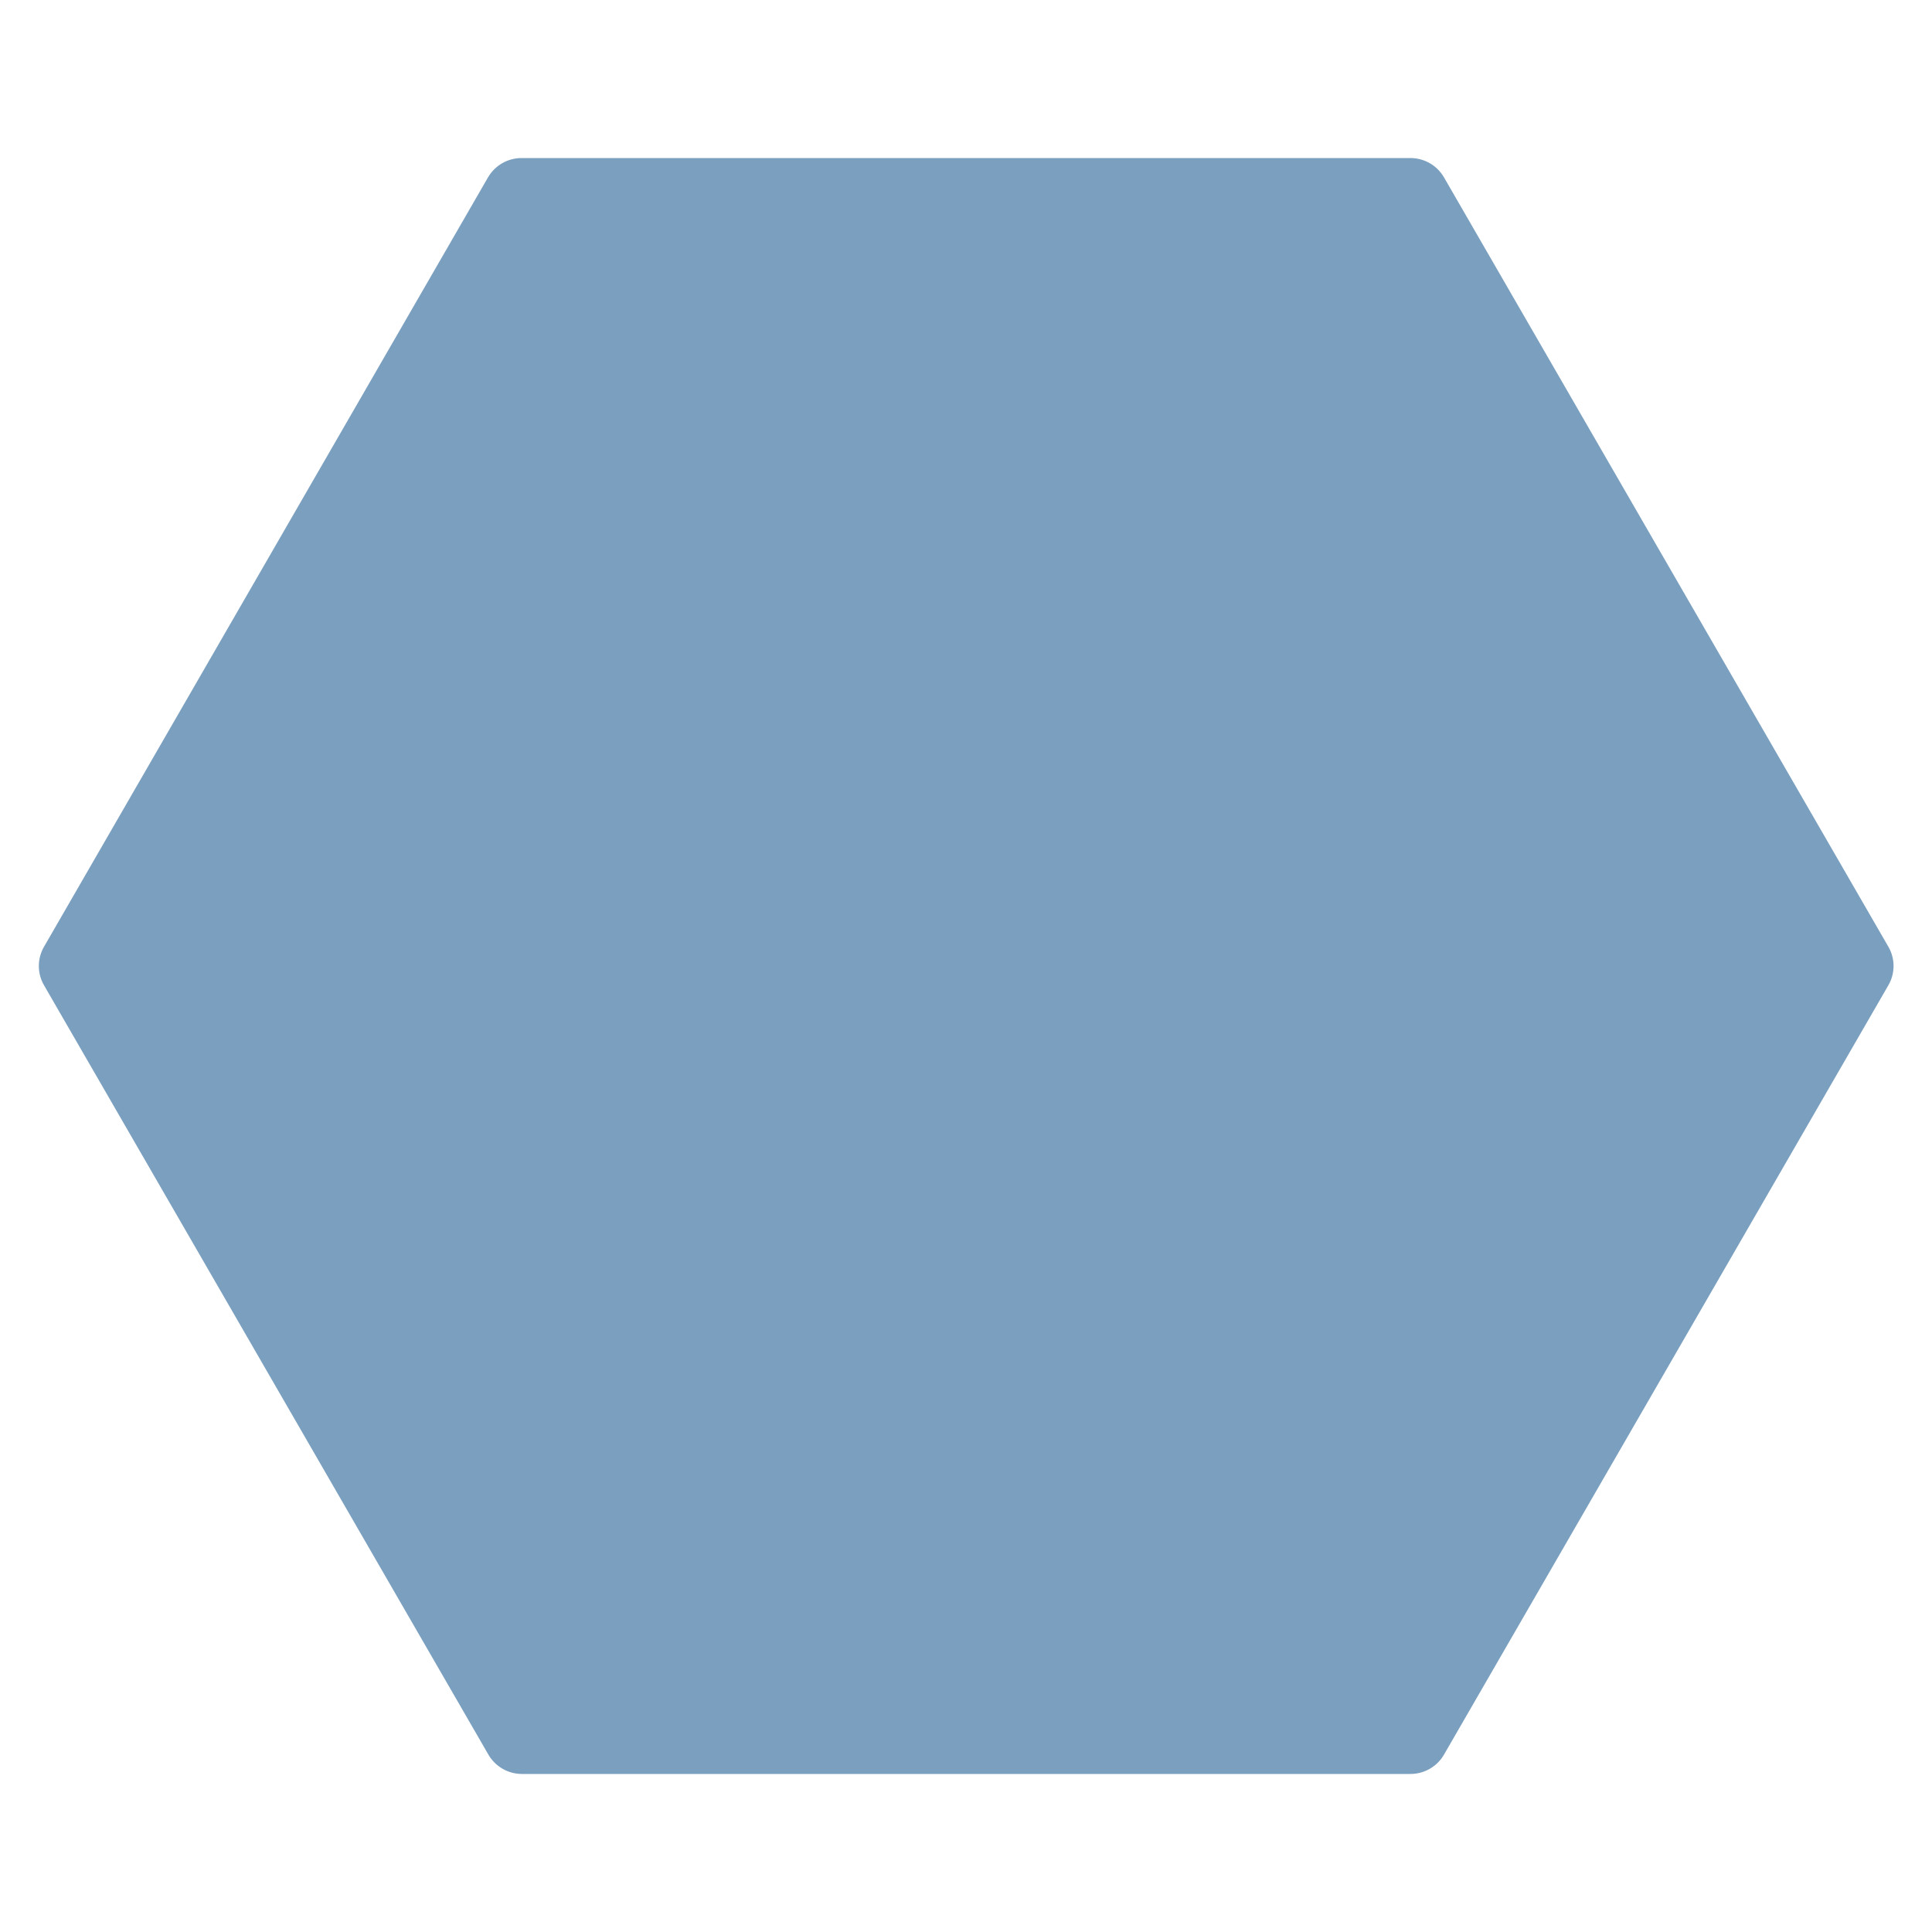
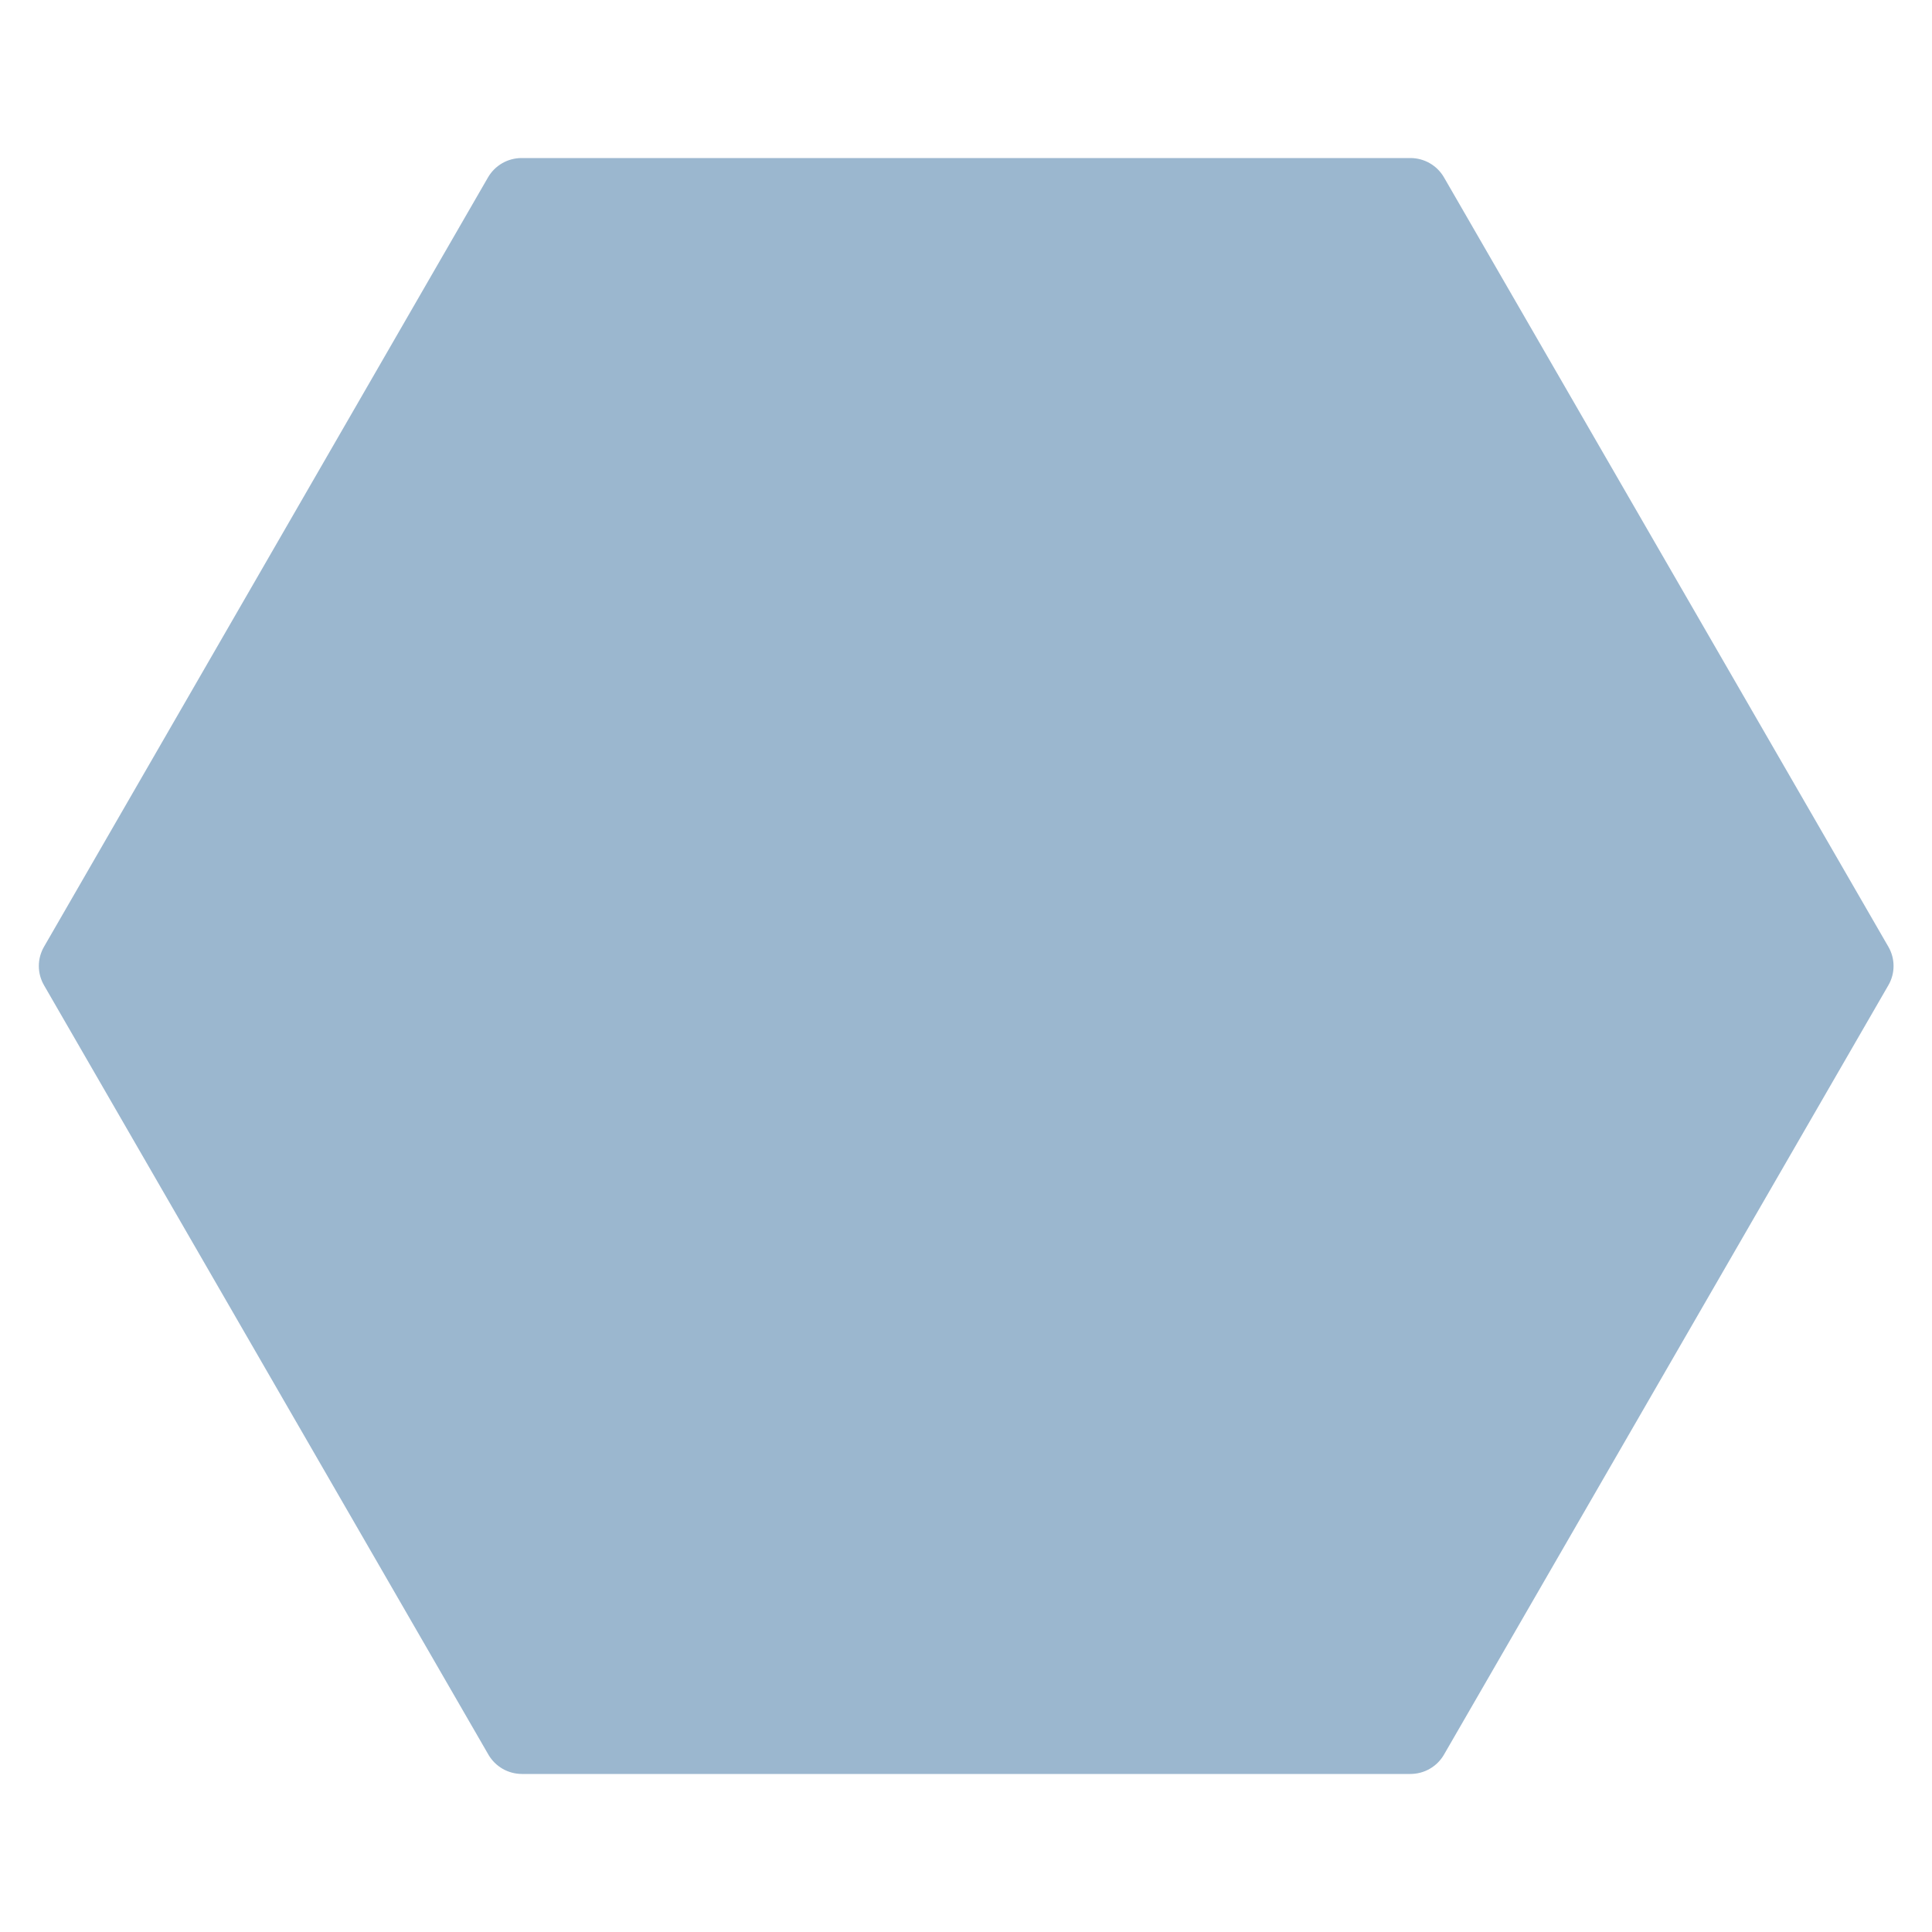
<svg xmlns="http://www.w3.org/2000/svg" viewBox="0 0 50 50">
  <defs>
    <style>
      .cls-1 {
+         fill: none;
+         opacity: .75;
+       }
+ 
+       .cls-2 {
        fill: #7a9fbf;
      }
    </style>
  </defs>
-   <g id="available-2" data-name="available">
-     <g id="base">
-       <path class="cls-1" d="m36.5,4.09H13.5c-.36,0-.69.19-.87.5L1.14,24.5c-.18.31-.18.69,0,1l11.5,19.91c.18.31.51.5.87.5h22.99c.36,0,.69-.19.87-.5l11.5-19.91c.18-.31.18-.69,0-1l-11.5-19.91c-.18-.31-.51-.5-.87-.5Z" />
+   <g class="cls-1">
+     <g>
+       <path class="cls-2" d="m36.5,4.09H13.5c-.36,0-.69.19-.87.5L1.14,24.5c-.18.31-.18.69,0,1l11.5,19.91c.18.31.51.5.87.5h22.99c.36,0,.69-.19.87-.5l11.5-19.91c.18-.31.18-.69,0-1l-11.5-19.91c-.18-.31-.51-.5-.87-.5Z" />
    </g>
  </g>
</svg>
